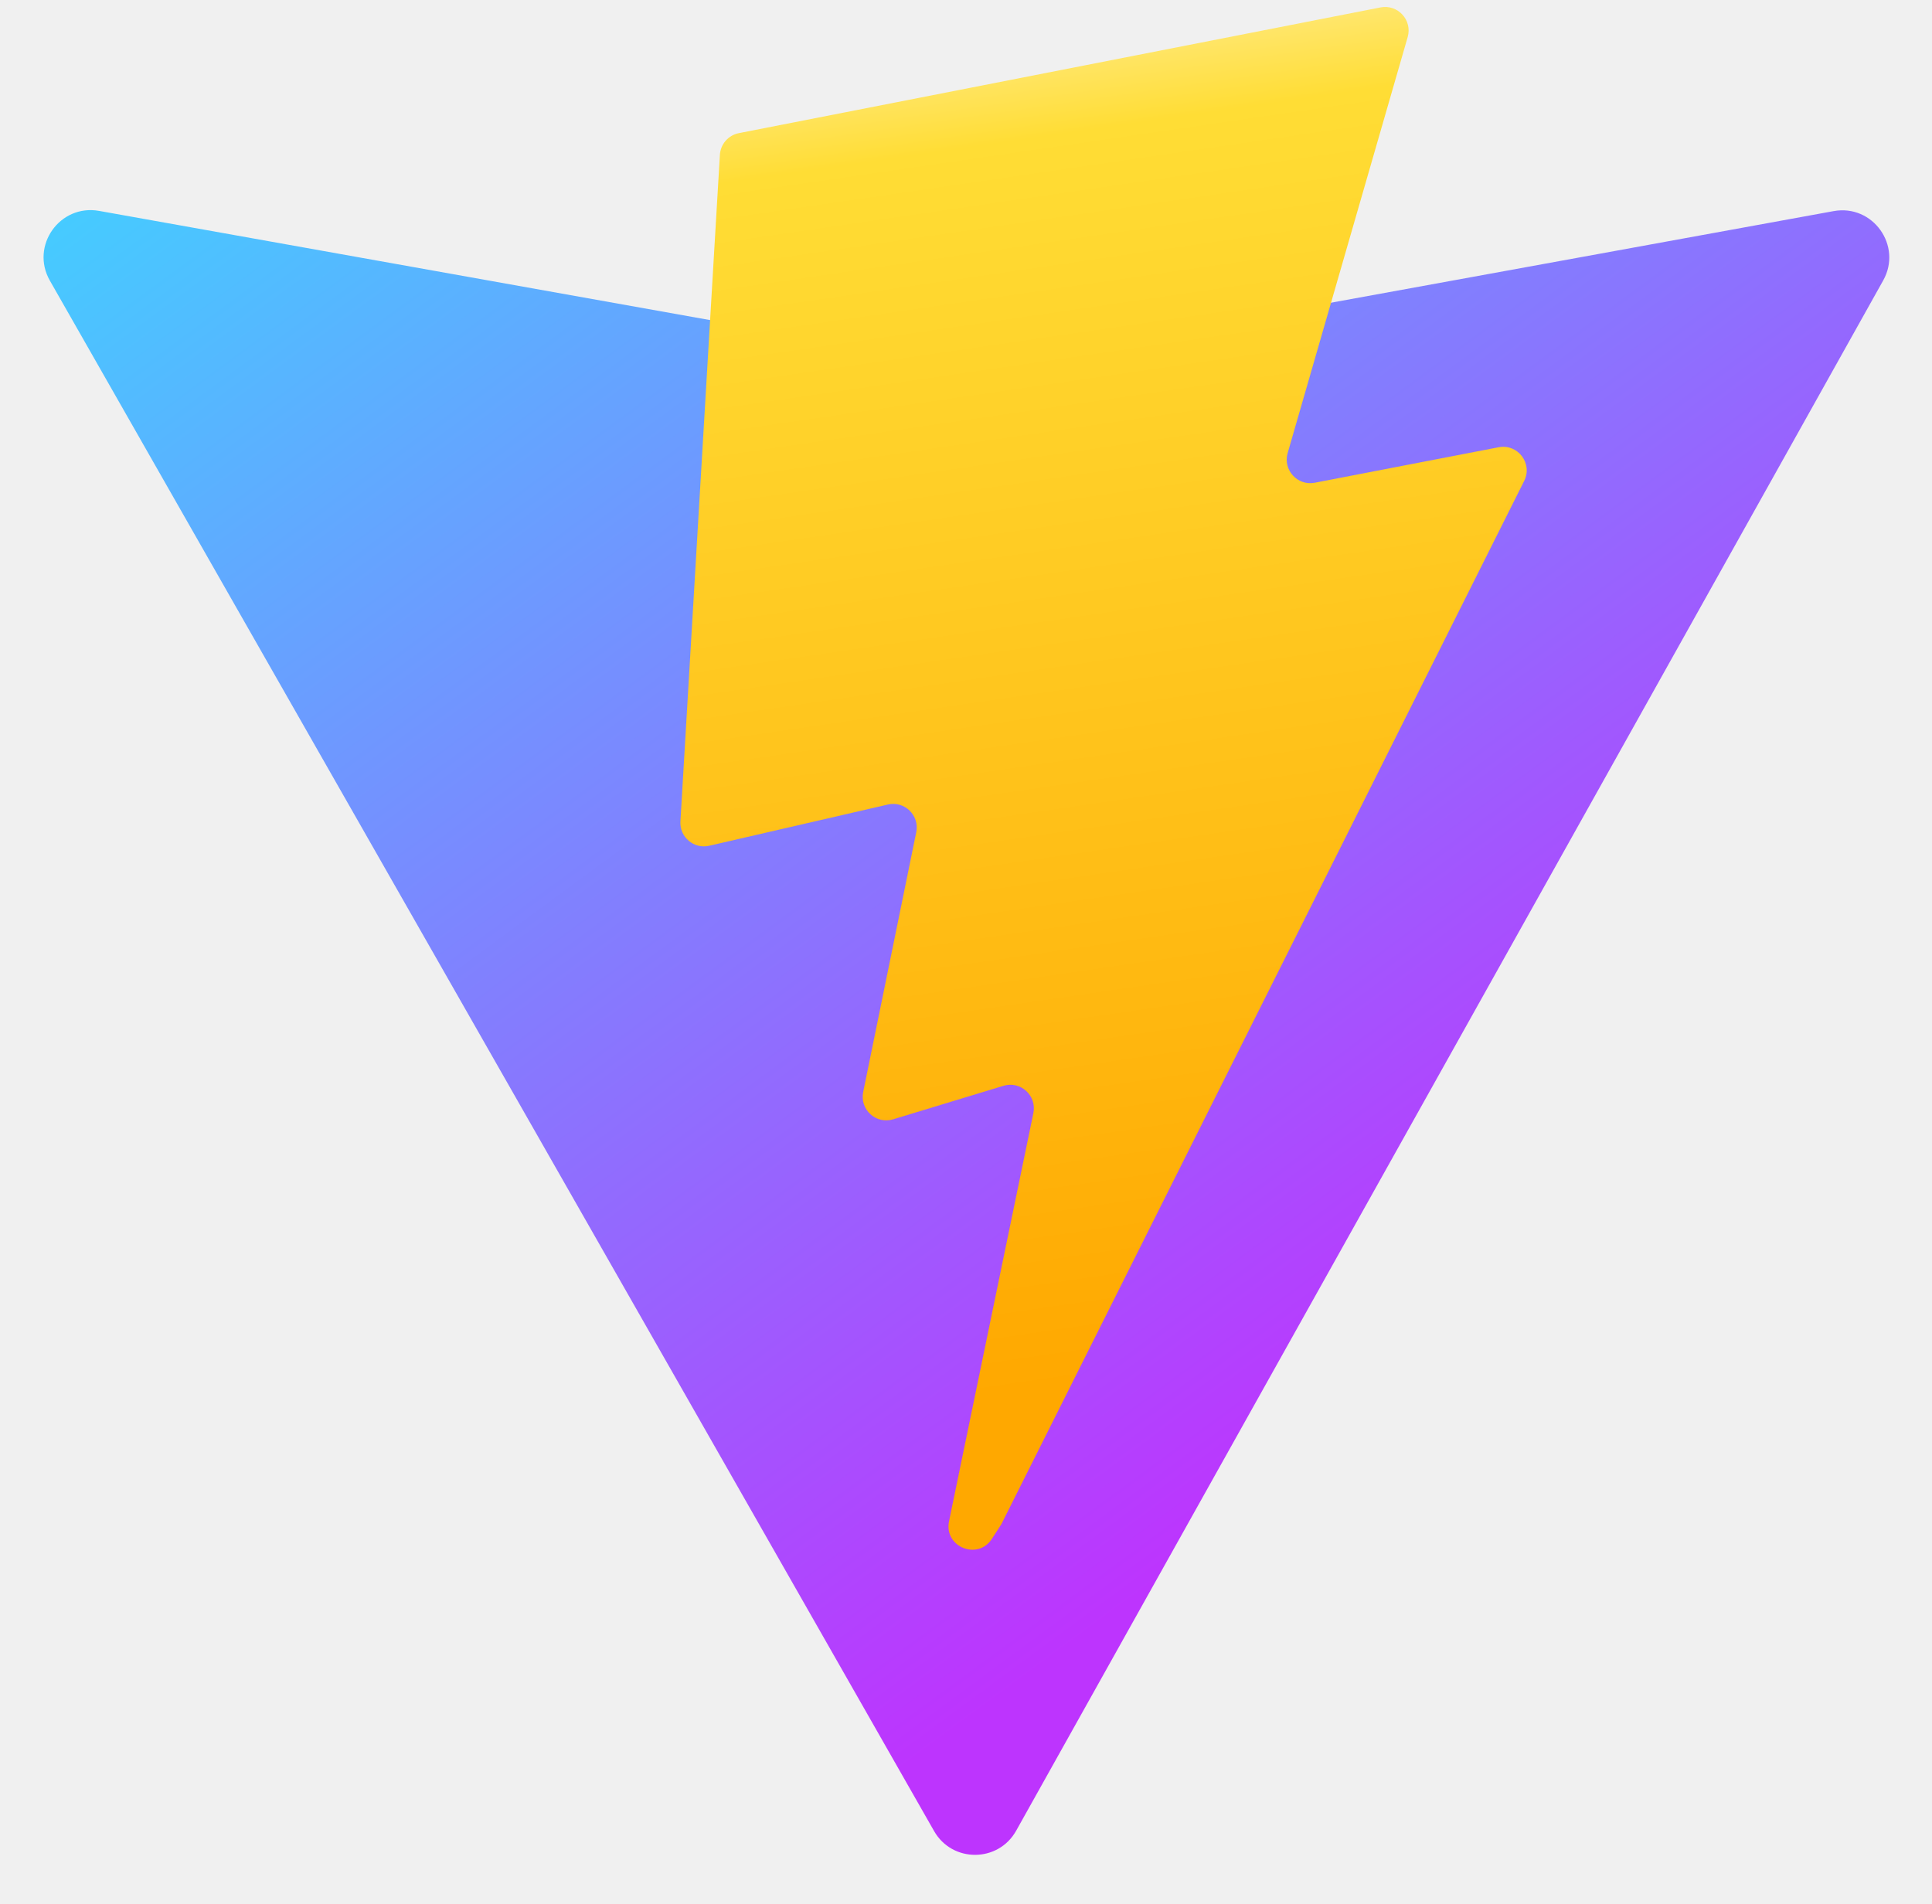
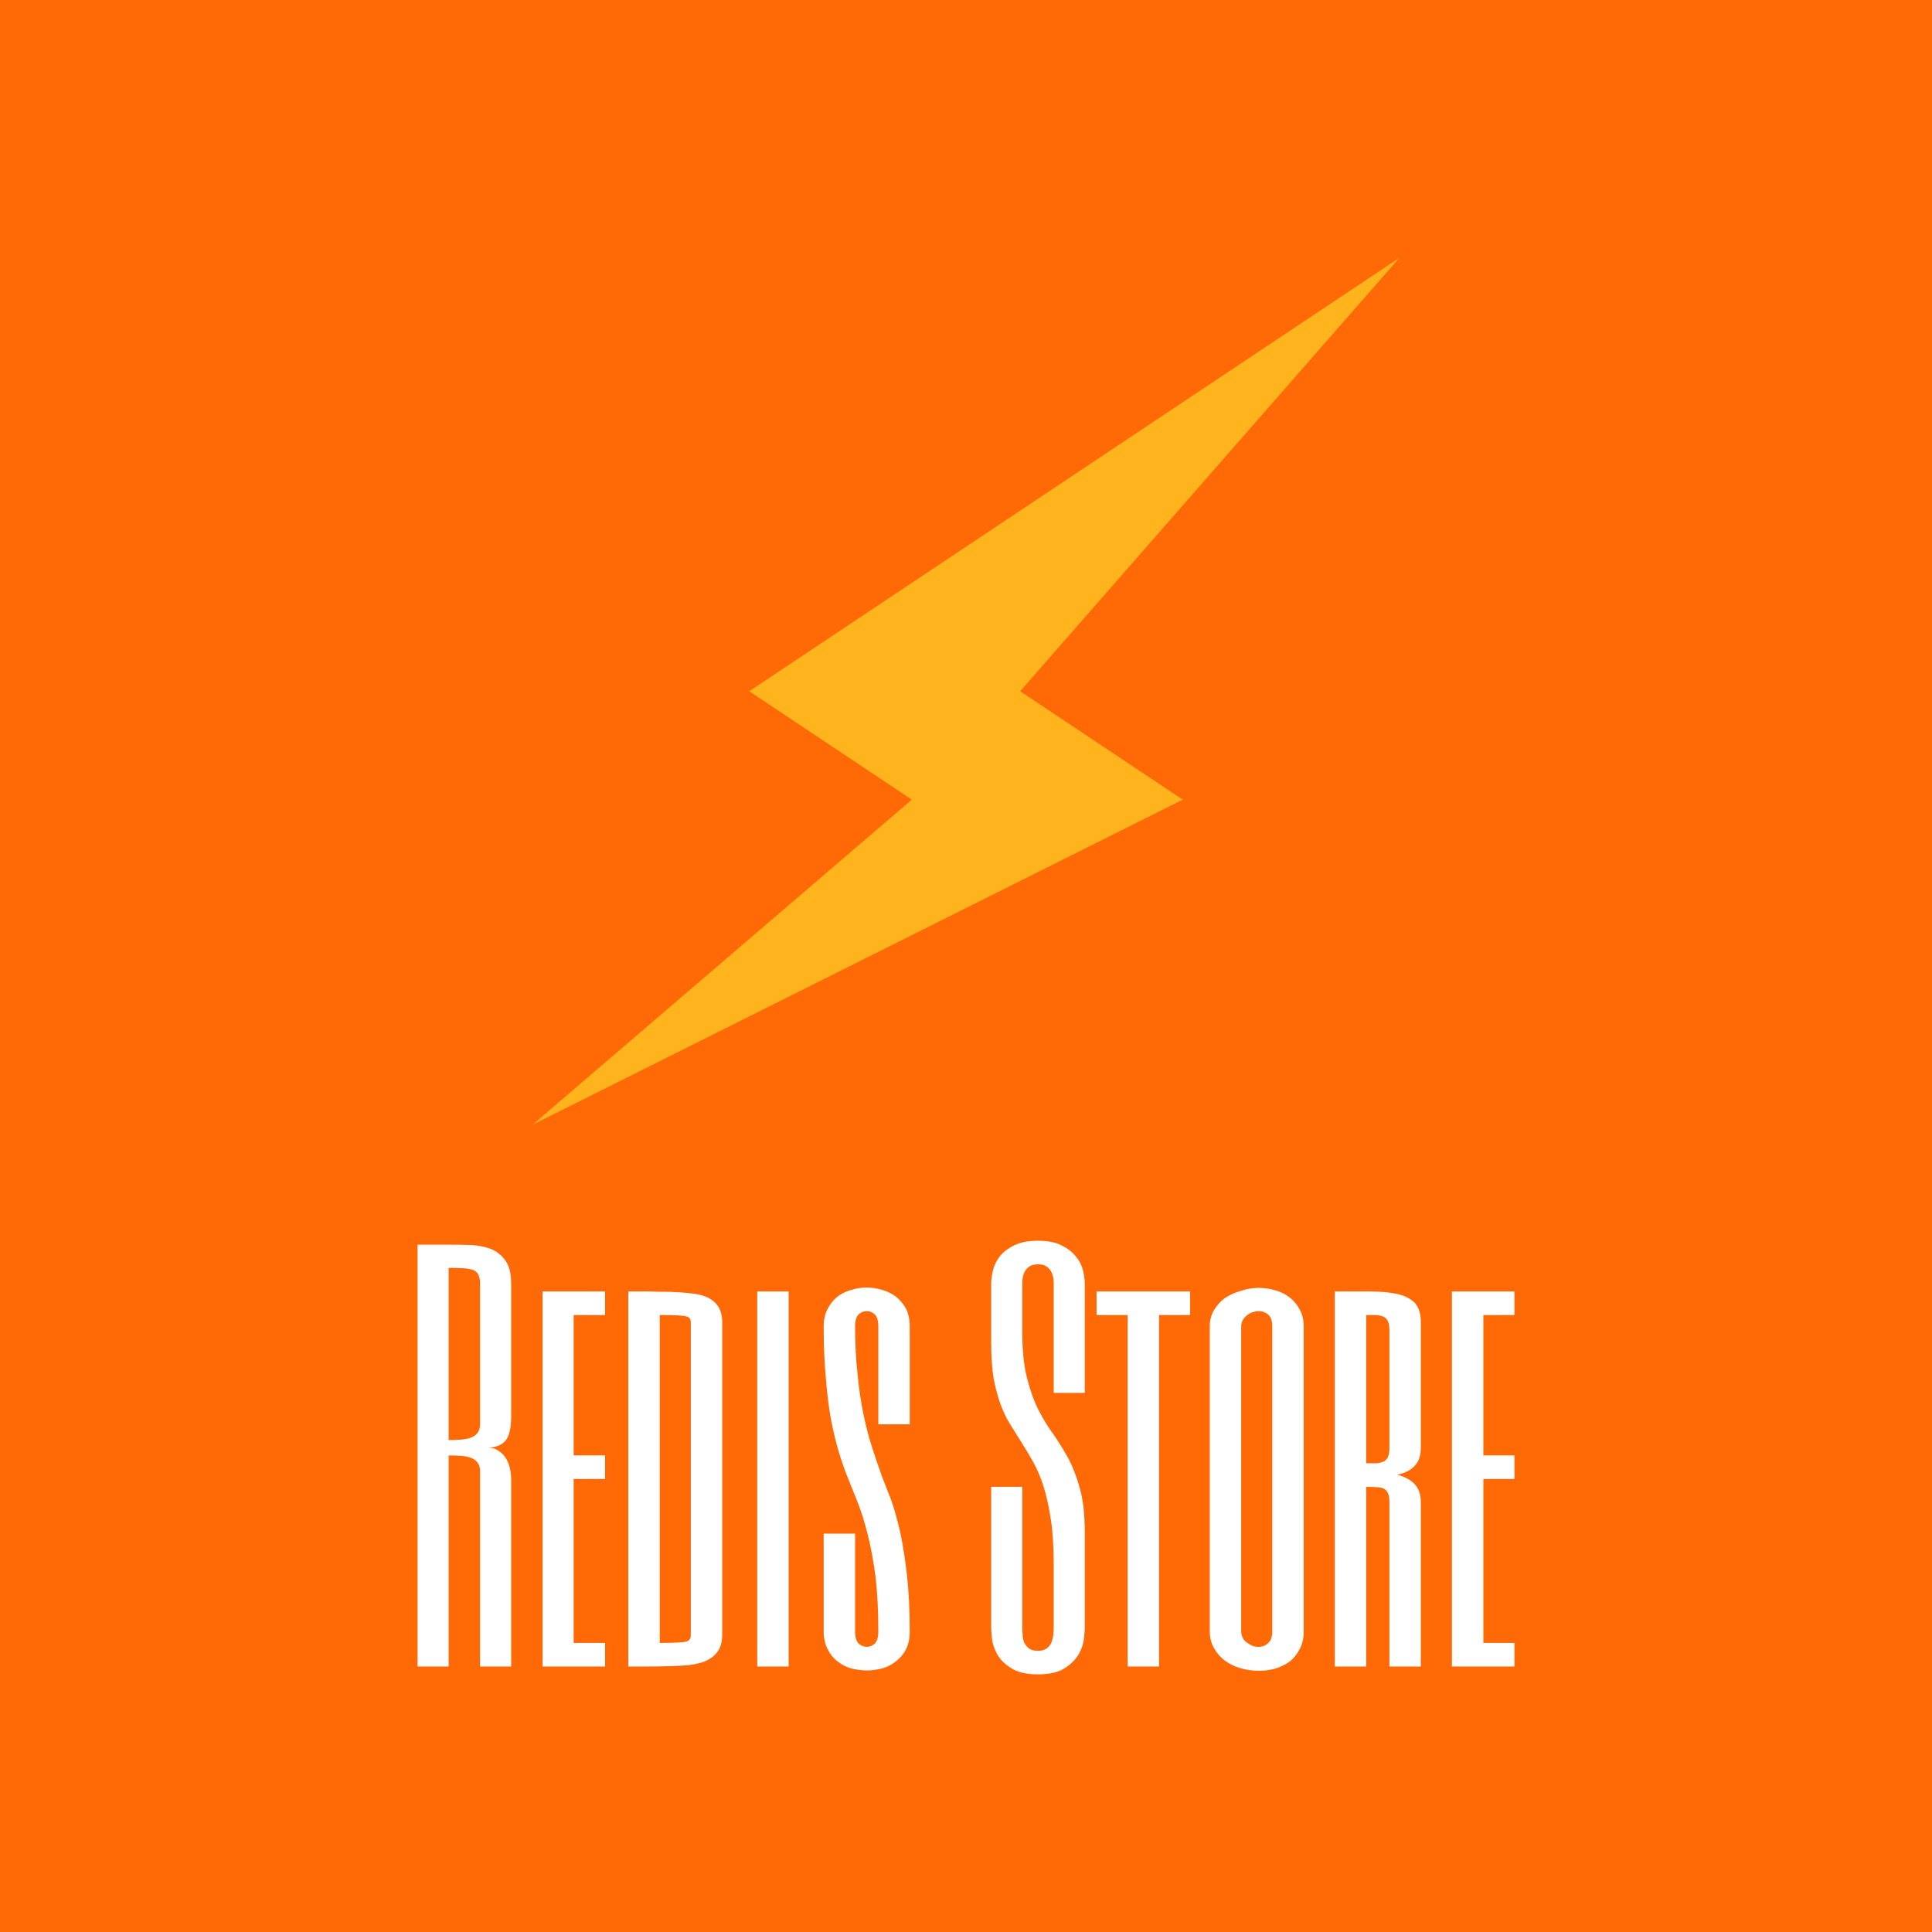
- <svg xmlns="http://www.w3.org/2000/svg" width="410" height="404" viewBox="0 0 410 404" fill="none">
-   <path d="M399.641 59.525L215.643 388.545C211.844 395.338 202.084 395.378 198.228 388.618L10.582 59.556C6.381 52.19 12.68 43.267 21.028 44.759L205.223 77.682C206.398 77.892 207.601 77.89 208.776 77.676L389.119 44.806C397.439 43.289 403.768 52.143 399.641 59.525Z" fill="url(#paint0_linear)" />
-   <path d="M292.965 1.574L156.801 28.255C154.563 28.694 152.906 30.59 152.771 32.866L144.395 174.33C144.198 177.662 147.258 180.248 150.51 179.498L188.42 170.749C191.967 169.931 195.172 173.055 194.443 176.622L183.18 231.775C182.422 235.487 185.907 238.661 189.532 237.56L212.947 230.446C216.577 229.344 220.065 232.527 219.297 236.242L201.398 322.875C200.278 328.294 207.486 331.249 210.492 326.603L212.5 323.5L323.454 102.072C325.312 98.365 322.108 94.137 318.036 94.923L279.014 102.454C275.347 103.161 272.227 99.746 273.262 96.158L298.731 7.867C299.767 4.273 296.636 0.855 292.965 1.574Z" fill="url(#paint1_linear)" />
-   <defs>
-     <linearGradient id="paint0_linear" x1="6" y1="33" x2="235" y2="344" gradientUnits="userSpaceOnUse">
-       <stop stop-color="#41D1FF" />
-       <stop offset="1" stop-color="#BD34FE" />
-     </linearGradient>
-     <linearGradient id="paint1_linear" x1="194.651" y1="8.818" x2="236.076" y2="292.989" gradientUnits="userSpaceOnUse">
-       <stop stop-color="#FFEA83" />
-       <stop offset="0.083" stop-color="#FFDD35" />
-       <stop offset="1" stop-color="#FFA800" />
-     </linearGradient>
-   </defs>
+ <svg xmlns="http://www.w3.org/2000/svg" data-v-fde0c5aa="" viewBox="0 0 300 300" class="iconAbove">
+   <defs data-v-fde0c5aa="" />
+   <rect data-v-fde0c5aa="" fill="#FF6906" x="0" y="0" width="300px" height="300px" class="logo-background-square" />
+   <defs data-v-fde0c5aa="" />
+   <g data-v-fde0c5aa="" id="22f7778e-d66b-4648-b879-def44785aa06" fill="#ffffff" transform="matrix(5.546118,0,0,5.546118,62.39951,172.9736)">
+     <path d="M3.06 4.75L3.06 8.47L3.06 8.47Q3.06 8.96 2.90 9.15L2.90 9.15L2.90 9.15Q2.73 9.34 2.41 9.34L2.41 9.34L2.41 9.34Q2.57 9.34 2.69 9.42L2.69 9.42L2.69 9.42Q2.82 9.50 2.90 9.62L2.90 9.62L2.90 9.62Q2.98 9.74 3.02 9.90L3.02 9.90L3.02 9.90Q3.06 10.06 3.06 10.22L3.06 10.22L3.06 15.47L2.19 15.47L2.19 10.00L2.19 10.00Q2.19 9.84 2.11 9.75L2.11 9.75L2.11 9.75Q2.04 9.66 1.91 9.62L1.91 9.62L1.91 9.62Q1.79 9.58 1.63 9.57L1.63 9.57L1.63 9.57Q1.48 9.56 1.31 9.56L1.31 9.56L1.31 15.47L0.44 15.47L0.44 3.66L1.31 3.66L1.31 3.66Q1.64 3.66 1.96 3.67L1.96 3.67L1.96 3.67Q2.27 3.69 2.52 3.79L2.52 3.79L2.52 3.79Q2.76 3.90 2.91 4.12L2.91 4.12L2.91 4.12Q3.06 4.34 3.06 4.75L3.06 4.75ZM2.19 8.69L2.19 4.75L2.19 4.75Q2.19 4.59 2.14 4.50L2.14 4.50L2.14 4.50Q2.10 4.41 2.00 4.37L2.00 4.37L2.00 4.37Q1.89 4.33 1.73 4.32L1.73 4.32L1.73 4.32Q1.56 4.31 1.31 4.31L1.31 4.31L1.31 9.13L1.31 9.13Q1.48 9.13 1.63 9.12L1.63 9.12L1.63 9.12Q1.79 9.11 1.91 9.07L1.91 9.07L1.91 9.07Q2.04 9.03 2.11 8.94L2.11 8.94L2.11 8.94Q2.19 8.85 2.19 8.69L2.19 8.69ZM5.69 4.97L5.69 5.63L4.81 5.63L4.81 9.56L5.69 9.56L5.69 10.22L4.81 10.22L4.81 14.81L5.69 14.81L5.69 15.47L3.94 15.47L3.94 4.97L5.69 4.97ZM8.09 14.60L8.09 5.83L8.09 5.83Q8.09 5.70 7.97 5.67L7.97 5.67L7.97 5.67Q7.85 5.63 7.22 5.63L7.22 5.63L7.22 14.81L7.22 14.81Q7.85 14.81 7.97 14.77L7.97 14.77L7.97 14.77Q8.09 14.73 8.09 14.60L8.09 14.60ZM8.97 5.85L8.97 14.55L8.97 14.55Q8.97 14.90 8.82 15.08L8.82 15.08L8.82 15.08Q8.67 15.27 8.39 15.36L8.39 15.36L8.39 15.36Q8.25 15.40 8.05 15.43L8.05 15.43L8.05 15.43Q7.85 15.45 7.51 15.46L7.51 15.46L7.51 15.46Q7.16 15.47 6.89 15.47L6.89 15.47L6.34 15.47L6.34 4.97L6.34 4.97Q6.62 4.97 6.91 4.97L6.91 4.97L6.91 4.97Q7.19 4.98 7.49 4.98L7.49 4.98L7.49 4.98Q8.09 5.00 8.37 5.07L8.37 5.07L8.37 5.07Q8.67 5.15 8.82 5.34L8.82 5.34L8.82 5.34Q8.97 5.52 8.97 5.85L8.97 5.85ZM9.95 4.97L10.83 4.97L10.83 15.47L9.95 15.47L9.95 4.97ZM14.22 5.95L14.22 8.69L13.34 8.69L13.34 5.95L13.34 5.95Q13.34 5.71 13.24 5.61L13.24 5.61L13.24 5.61Q13.14 5.52 13.02 5.52L13.02 5.52L13.02 5.52Q12.89 5.52 12.79 5.61L12.79 5.61L12.79 5.61Q12.69 5.71 12.69 5.95L12.69 5.95L12.69 5.95Q12.69 6.69 12.76 7.30L12.76 7.30L12.76 7.30Q12.82 7.92 12.93 8.44L12.93 8.44L12.93 8.44Q13.04 8.96 13.18 9.38L13.18 9.38L13.18 9.38Q13.32 9.81 13.45 10.17L13.45 10.17L13.45 10.17Q13.56 10.45 13.70 10.81L13.70 10.81L13.70 10.81Q13.83 11.18 13.95 11.70L13.95 11.70L13.95 11.70Q14.06 12.21 14.14 12.89L14.14 12.89L14.14 12.89Q14.22 13.58 14.22 14.49L14.22 14.49L14.22 14.49Q14.22 14.77 14.12 14.98L14.12 14.98L14.12 14.98Q14.01 15.19 13.84 15.32L13.84 15.32L13.84 15.32Q13.67 15.46 13.46 15.52L13.46 15.52L13.46 15.52Q13.24 15.58 13.02 15.58L13.02 15.58L13.02 15.58Q12.79 15.58 12.57 15.52L12.57 15.52L12.57 15.52Q12.36 15.46 12.19 15.32L12.19 15.32L12.19 15.32Q12.02 15.19 11.92 14.98L11.92 14.98L11.92 14.98Q11.81 14.77 11.81 14.49L11.81 14.49L11.81 11.75L12.69 11.75L12.69 14.49L12.69 14.49Q12.69 14.73 12.79 14.83L12.79 14.83L12.79 14.83Q12.89 14.92 13.02 14.92L13.02 14.92L13.02 14.92Q13.14 14.92 13.24 14.83L13.24 14.83L13.24 14.83Q13.34 14.73 13.34 14.49L13.34 14.49L13.34 14.49Q13.34 13.60 13.26 12.94L13.26 12.94L13.26 12.94Q13.17 12.27 13.04 11.76L13.04 11.76L13.04 11.76Q12.91 11.25 12.76 10.87L12.76 10.87L12.76 10.87Q12.61 10.49 12.48 10.17L12.48 10.17L12.48 10.17Q12.35 9.85 12.23 9.45L12.23 9.45L12.23 9.45Q12.11 9.04 12.01 8.53L12.01 8.53L12.01 8.53Q11.92 8.02 11.87 7.38L11.87 7.38L11.87 7.38Q11.81 6.74 11.81 5.95L11.81 5.95L11.81 5.95Q11.81 5.67 11.92 5.46L11.92 5.46L11.92 5.46Q12.02 5.26 12.19 5.12L12.19 5.12L12.19 5.12Q12.36 4.99 12.57 4.93L12.57 4.93L12.57 4.93Q12.79 4.86 13.02 4.86L13.02 4.86L13.02 4.86Q13.24 4.86 13.46 4.93L13.46 4.93L13.46 4.93Q13.67 4.99 13.84 5.12L13.84 5.12L13.84 5.12Q14.01 5.26 14.12 5.46L14.12 5.46L14.12 5.46Q14.22 5.67 14.22 5.95L14.22 5.95ZM18.25 14.38L18.25 12.59L18.25 12.59Q18.25 11.87 18.17 11.35L18.17 11.35L18.17 11.35Q18.09 10.83 17.97 10.44L17.97 10.44L17.97 10.44Q17.85 10.06 17.69 9.77L17.69 9.77L17.69 9.77Q17.53 9.48 17.37 9.23L17.37 9.23L17.37 9.23Q17.21 8.98 17.05 8.72L17.05 8.72L17.05 8.72Q16.89 8.47 16.77 8.15L16.77 8.15L16.77 8.15Q16.65 7.83 16.57 7.41L16.57 7.41L16.57 7.41Q16.50 6.99 16.50 6.40L16.50 6.40L16.50 4.75L16.50 4.75Q16.50 4.59 16.55 4.38L16.55 4.38L16.55 4.38Q16.60 4.17 16.74 3.99L16.74 3.99L16.74 3.99Q16.88 3.81 17.14 3.68L17.14 3.68L17.14 3.68Q17.40 3.55 17.81 3.55L17.81 3.55L17.81 3.55Q18.22 3.55 18.47 3.68L18.47 3.68L18.47 3.68Q18.73 3.81 18.87 3.99L18.87 3.99L18.87 3.99Q19.02 4.17 19.07 4.38L19.07 4.38L19.07 4.38Q19.12 4.59 19.12 4.75L19.12 4.75L19.12 7.81L18.25 7.81L18.25 4.75L18.25 4.75Q18.25 4.59 18.21 4.48L18.21 4.48L18.21 4.48Q18.17 4.38 18.11 4.32L18.11 4.32L18.11 4.32Q18.05 4.26 17.97 4.23L17.97 4.23L17.97 4.23Q17.89 4.21 17.81 4.21L17.81 4.21L17.81 4.21Q17.73 4.21 17.65 4.23L17.65 4.23L17.65 4.23Q17.57 4.26 17.51 4.32L17.51 4.32L17.51 4.32Q17.45 4.38 17.41 4.48L17.41 4.48L17.41 4.48Q17.37 4.59 17.37 4.75L17.37 4.75L17.37 6.08L17.37 6.08Q17.37 6.86 17.50 7.38L17.50 7.38L17.50 7.38Q17.63 7.90 17.82 8.28L17.82 8.28L17.82 8.28Q18.02 8.67 18.25 8.98L18.25 8.98L18.25 8.98Q18.47 9.30 18.67 9.66L18.67 9.66L18.67 9.66Q18.86 10.03 18.99 10.51L18.99 10.51L18.99 10.51Q19.12 10.99 19.12 11.71L19.12 11.71L19.12 14.38L19.12 14.38Q19.12 14.46 19.10 14.67L19.10 14.67L19.10 14.67Q19.08 14.89 18.96 15.11L18.96 15.11L18.96 15.11Q18.83 15.34 18.57 15.51L18.57 15.51L18.57 15.51Q18.30 15.69 17.81 15.69L17.81 15.69L17.81 15.69Q17.32 15.69 17.05 15.51L17.05 15.51L17.05 15.51Q16.78 15.34 16.66 15.11L16.66 15.11L16.66 15.11Q16.54 14.89 16.52 14.67L16.52 14.67L16.52 14.67Q16.50 14.46 16.50 14.38L16.50 14.38L16.50 10.44L17.37 10.44L17.37 14.38L17.37 14.38Q17.37 14.46 17.38 14.57L17.38 14.57L17.38 14.57Q17.38 14.68 17.42 14.79L17.42 14.79L17.42 14.79Q17.47 14.89 17.55 14.96L17.55 14.96L17.55 14.96Q17.64 15.03 17.81 15.03L17.81 15.03L17.81 15.03Q17.97 15.03 18.06 14.96L18.06 14.96L18.06 14.96Q18.15 14.89 18.19 14.79L18.19 14.79L18.19 14.79Q18.23 14.68 18.24 14.57L18.24 14.57L18.24 14.57Q18.25 14.46 18.25 14.38L18.25 14.38ZM19.45 4.97L22.07 4.97L22.07 5.63L21.20 5.63L21.20 15.47L20.32 15.47L20.32 5.63L19.45 5.63L19.45 4.97ZM25.25 5.95L25.25 14.49L25.25 14.49Q25.25 14.77 25.14 14.98L25.14 14.98L25.14 14.98Q25.03 15.19 24.86 15.33L24.86 15.33L24.86 15.33Q24.68 15.46 24.45 15.53L24.45 15.53L24.45 15.53Q24.23 15.59 23.99 15.59L23.99 15.59L23.99 15.59Q23.73 15.59 23.49 15.52L23.49 15.52L23.49 15.52Q23.24 15.45 23.05 15.31L23.05 15.31L23.05 15.31Q22.86 15.17 22.74 14.96L22.74 14.96L22.74 14.96Q22.62 14.75 22.62 14.49L22.62 14.49L22.62 5.95L22.62 5.95Q22.62 5.69 22.74 5.49L22.74 5.49L22.74 5.49Q22.86 5.29 23.05 5.15L23.05 5.15L23.05 5.15Q23.25 5.02 23.50 4.95L23.50 4.95L23.50 4.95Q23.74 4.87 23.99 4.87L23.99 4.87L23.99 4.87Q24.23 4.87 24.46 4.94L24.46 4.94L24.46 4.94Q24.68 5.00 24.86 5.14L24.86 5.14L24.86 5.14Q25.03 5.27 25.14 5.48L25.14 5.48L25.14 5.48Q25.25 5.68 25.25 5.95L25.25 5.95ZM24.37 14.49L24.37 5.95L24.37 5.95Q24.37 5.72 24.26 5.62L24.26 5.62L24.26 5.62Q24.14 5.52 23.99 5.52L23.99 5.52L23.99 5.52Q23.91 5.52 23.82 5.55L23.82 5.55L23.82 5.55Q23.73 5.58 23.66 5.64L23.66 5.64L23.66 5.64Q23.58 5.70 23.54 5.78L23.54 5.78L23.54 5.78Q23.50 5.86 23.50 5.95L23.50 5.95L23.50 14.49L23.50 14.49Q23.50 14.58 23.54 14.66L23.54 14.66L23.54 14.66Q23.58 14.75 23.66 14.80L23.66 14.80L23.66 14.80Q23.73 14.85 23.81 14.89L23.81 14.89L23.81 14.89Q23.90 14.92 23.99 14.92L23.99 14.92L23.99 14.92Q24.14 14.92 24.25 14.82L24.25 14.82L24.25 14.82Q24.37 14.72 24.37 14.49L24.37 14.49ZM28.53 5.84L28.53 9.34L28.53 9.34Q28.53 9.67 28.36 9.85L28.36 9.85L28.36 9.85Q28.20 10.03 27.87 10.10L27.87 10.10L27.87 10.10Q28.20 10.19 28.36 10.37L28.36 10.37L28.36 10.37Q28.53 10.55 28.53 10.88L28.53 10.88L28.53 15.47L27.65 15.47L27.65 10.88L27.65 10.88Q27.65 10.71 27.61 10.62L27.61 10.62L27.61 10.62Q27.57 10.53 27.49 10.49L27.49 10.49L27.49 10.49Q27.41 10.45 27.28 10.45L27.28 10.45L27.28 10.45Q27.16 10.44 27.00 10.44L27.00 10.44L27.00 15.47L26.12 15.47L26.12 4.97L27.10 4.97L27.10 4.97Q27.55 4.97 27.87 5.04L27.87 5.04L27.87 5.04Q28.18 5.11 28.36 5.29L28.36 5.29L28.36 5.29Q28.53 5.48 28.53 5.84L28.53 5.84ZM27.65 9.34L27.65 6.06L27.65 6.06Q27.65 5.90 27.61 5.81L27.61 5.81L27.61 5.81Q27.57 5.72 27.49 5.68L27.49 5.68L27.49 5.68Q27.41 5.64 27.28 5.63L27.28 5.63L27.28 5.63Q27.16 5.63 27.00 5.63L27.00 5.63L27.00 9.78L27.00 9.78Q27.16 9.78 27.28 9.78L27.28 9.78L27.28 9.78Q27.41 9.77 27.49 9.73L27.49 9.73L27.49 9.73Q27.57 9.69 27.61 9.60L27.61 9.60L27.61 9.60Q27.65 9.51 27.65 9.34L27.65 9.34ZM31.15 4.97L31.15 5.63L30.28 5.63L30.28 9.56L31.15 9.56L31.15 10.22L30.28 10.22L30.28 14.81L31.15 14.81L31.15 15.47L29.40 15.47L29.40 4.97L31.15 4.97Z" />
+   </g>
+   <defs data-v-fde0c5aa="" />
+   <g data-v-fde0c5aa="" id="05f34101-28d5-4671-b66c-daf87e935d22" stroke="none" fill="#FFB31D" transform="matrix(1.346667,0,0,1.346667,82.66667,40)">
+     <path d="M100 0L25 50l18.75 12.5L0 100l75-37.5L56.25 50z" />
+   </g>
</svg>
